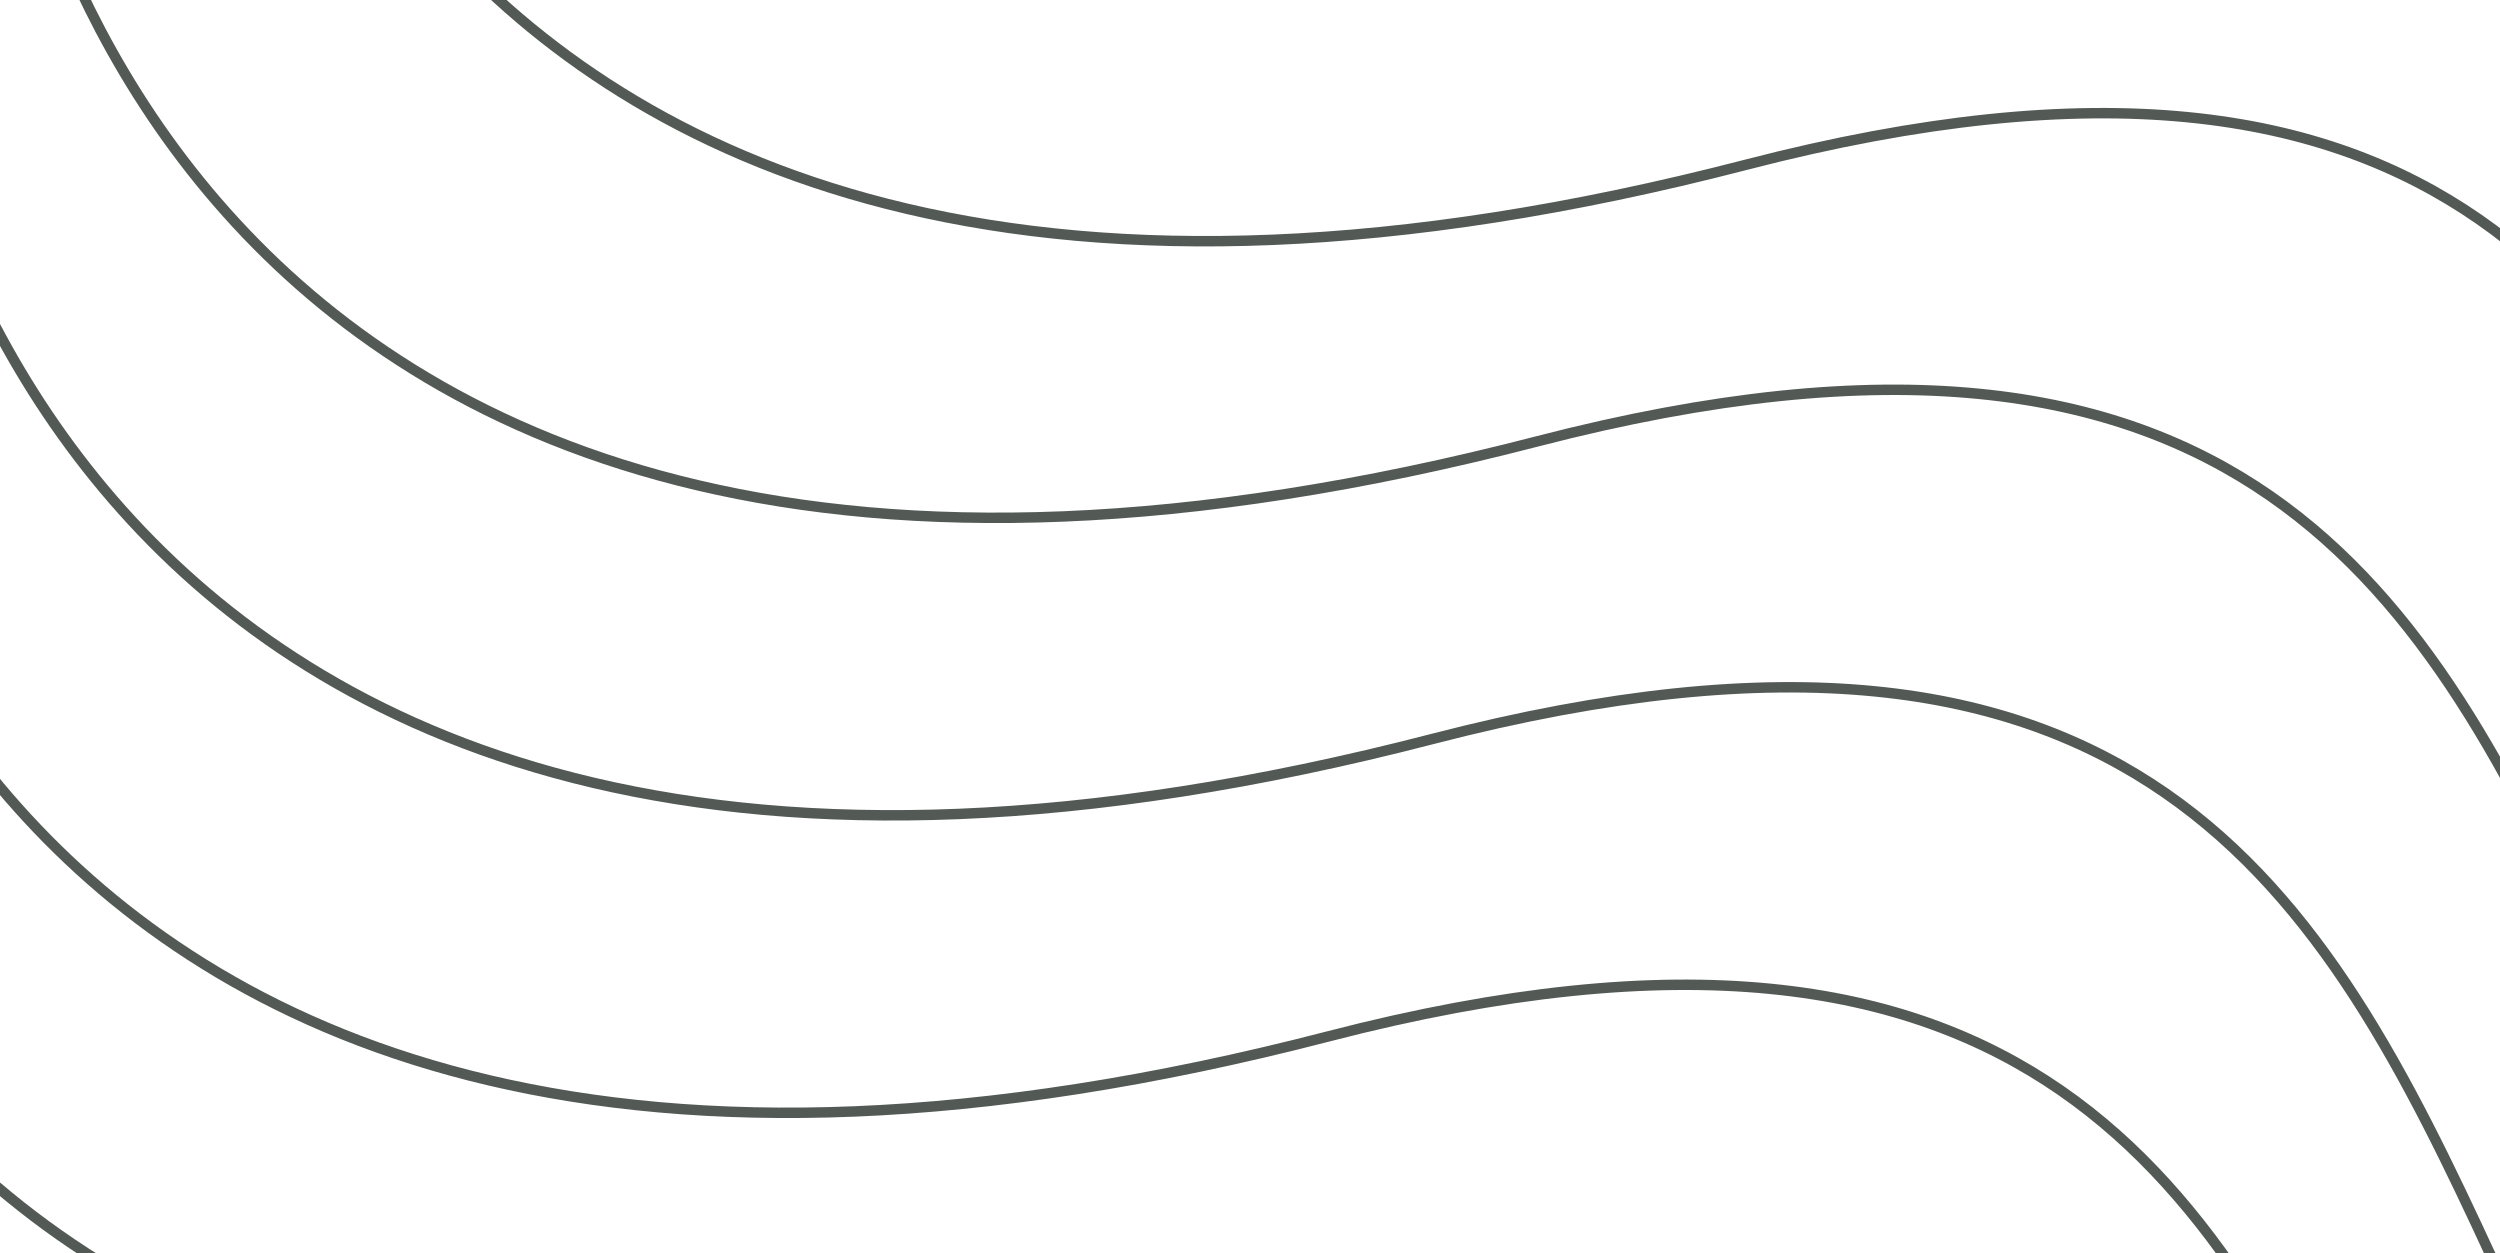
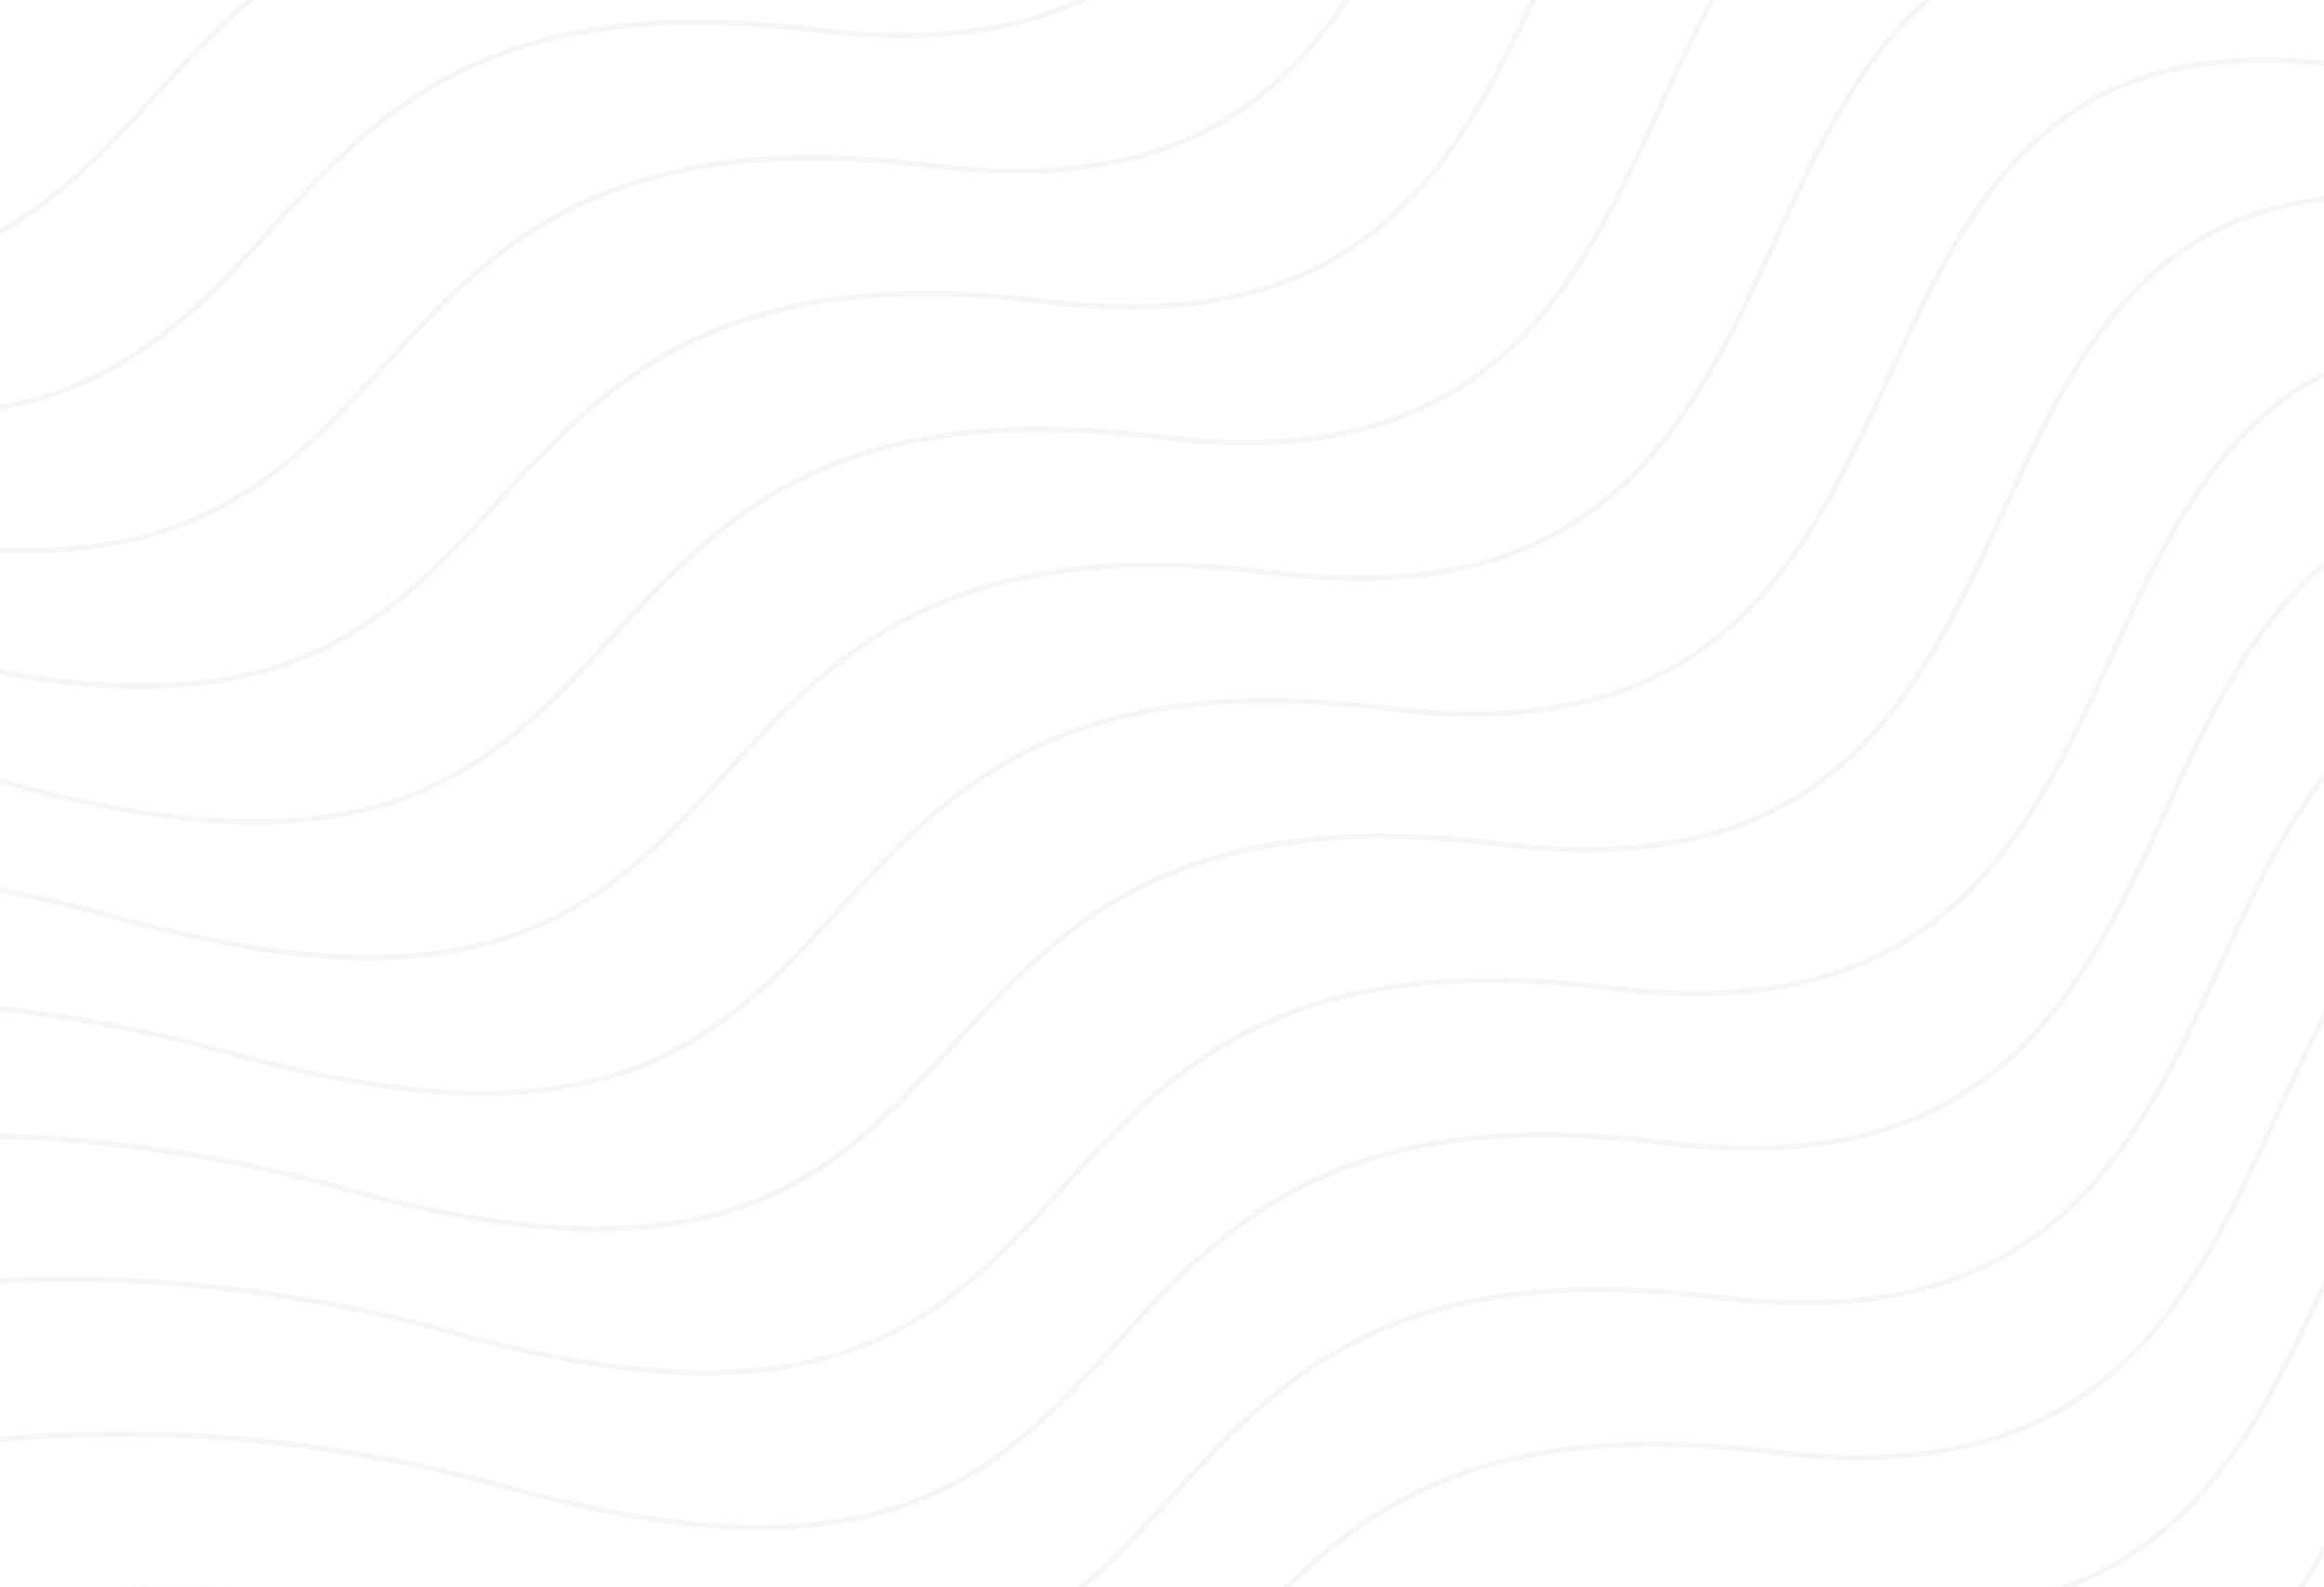
- <svg xmlns="http://www.w3.org/2000/svg" width="479" height="240" viewBox="0 0 479 240" fill="none">
-   <path d="M0 -51.923C0 -51.923 22.5 155.077 294.5 84.577C566.5 14.077 433.5 344.577 686 313.577C938.5 282.577 843.386 515.15 1112 440.577C1288.5 391.577 1471.5 437.91 1507.5 538.577" stroke="#0B140D" stroke-opacity="0.7" stroke-width="2" />
-   <path d="M-20 5.077C-20 5.077 2.5 212.077 274.5 141.577C546.5 71.077 413.5 401.577 666 370.577C918.5 339.577 823.386 572.15 1092 497.577C1268.5 448.577 1451.5 494.91 1487.5 595.577" stroke="#0B140D" stroke-opacity="0.7" stroke-width="2" />
-   <path d="M-40 62.077C-40 62.077 -17.5 269.077 254.5 198.577C526.5 128.077 393.5 458.577 646 427.577C898.5 396.577 803.386 629.15 1072 554.577C1248.5 505.577 1431.5 551.91 1467.5 652.577" stroke="#0B140D" stroke-opacity="0.7" stroke-width="2" />
-   <path d="M-60 119.077C-60 119.077 -37.5 326.077 234.5 255.577C506.5 185.077 373.5 515.577 626 484.577C878.5 453.577 783.386 686.15 1052 611.577C1228.5 562.577 1411.5 608.91 1447.5 709.577" stroke="#0B140D" stroke-opacity="0.7" stroke-width="2" />
-   <path d="M-80 176.077C-80 176.077 -57.5 383.077 214.5 312.577C486.5 242.077 353.5 572.577 606 541.577C858.5 510.577 763.386 743.15 1032 668.577C1208.5 619.577 1391.5 665.91 1427.5 766.577" stroke="#0B140D" stroke-opacity="0.7" stroke-width="2" />
-   <path d="M-100 233.077C-100 233.077 -77.5 440.077 194.5 369.577C466.5 299.077 333.5 629.577 586 598.577C838.5 567.577 743.386 800.15 1012 725.577C1188.5 676.577 1371.5 722.91 1407.5 823.577" stroke="#0B140D" stroke-opacity="0.7" stroke-width="2" />
-   <path d="M40 -104.923C40 -104.923 62.5 102.077 334.5 31.577C606.5 -38.923 473.5 291.577 726 260.577C978.5 229.577 883.386 462.15 1152 387.577C1328.5 338.577 1511.5 384.91 1547.5 485.577" stroke="#0B140D" stroke-opacity="0.7" stroke-width="2" />
-   <path d="M82 -154.923C82 -154.923 104.5 52.077 376.5 -18.423C648.5 -88.923 515.5 241.577 768 210.577C1020.5 179.577 925.386 412.15 1194 337.577C1370.5 288.577 1553.5 334.91 1589.5 435.577" stroke="#0B140D" stroke-opacity="0.7" stroke-width="2" />
-   <path d="M124 -204.923C124 -204.923 146.5 2.077 418.5 -68.423C690.5 -138.923 557.5 191.577 810 160.577C1062.5 129.577 967.386 362.15 1236 287.577C1412.5 238.577 1595.5 284.91 1631.5 385.577" stroke="#0B140D" stroke-opacity="0.7" stroke-width="2" />
-   <path d="M166 -254.923C166 -254.923 188.5 -47.923 460.5 -118.423C732.5 -188.923 599.5 141.577 852 110.577C1104.5 79.577 1009.39 312.15 1278 237.577C1454.5 188.577 1637.5 234.91 1673.5 335.577" stroke="#0B140D" stroke-opacity="0.7" stroke-width="2" />
-   <path d="M208 -304.923C208 -304.923 230.5 -97.923 502.5 -168.423C774.5 -238.923 641.5 91.577 894 60.577C1146.5 29.577 1051.39 262.15 1320 187.577C1496.5 138.577 1679.5 184.91 1715.5 285.577" stroke="#0B140D" stroke-opacity="0.7" stroke-width="2" />
-   <path d="M250 -354.923C250 -354.923 272.5 -147.923 544.5 -218.423C816.5 -288.923 683.5 41.577 936 10.577C1188.5 -20.423 1093.39 212.15 1362 137.577C1538.5 88.577 1721.5 134.91 1757.5 235.577" stroke="#0B140D" stroke-opacity="0.7" stroke-width="2" />
-   <path d="M292 -404.923C292 -404.923 314.5 -197.923 586.5 -268.423C858.5 -338.923 725.5 -8.423 978 -39.423C1230.5 -70.423 1135.39 162.15 1404 87.577C1580.5 38.577 1763.5 84.91 1799.5 185.577" stroke="#0B140D" stroke-opacity="0.7" stroke-width="2" />
-   <path d="M334 -454.923C334 -454.923 356.5 -247.923 628.5 -318.423C900.5 -388.923 767.5 -58.423 1020 -89.423C1272.5 -120.423 1177.39 112.15 1446 37.577C1622.5 -11.423 1805.5 34.91 1841.5 135.577" stroke="#0B140D" stroke-opacity="0.7" stroke-width="2" />
+ <svg xmlns="http://www.w3.org/2000/svg" width="381" height="260" viewBox="0 0 381 260" fill="none">
+   <path d="M568.945 -0.647C568.945 -0.647 558.936 91.437 437.936 60.075C316.936 28.713 376.102 175.737 263.776 161.946C151.451 148.156 193.763 251.616 74.269 218.442C-4.247 196.645 -85.655 217.256 -101.67 262.038" stroke="#D7D5D5" stroke-opacity="0.2" stroke-width="0.89" />
+   <path d="M577.844 24.709C577.844 24.709 567.835 116.794 446.835 85.432C325.835 54.07 385 201.094 272.675 187.303C160.35 173.513 202.661 276.973 83.168 243.799C4.651 222.002 -76.757 242.613 -92.772 287.395" stroke="#D7D5D5" stroke-opacity="0.2" stroke-width="0.89" />
+   <path d="M586.742 50.066C586.742 50.066 576.733 142.15 455.733 110.788C334.733 79.426 393.899 226.45 281.573 212.66C169.248 198.869 211.56 302.33 92.066 269.156C13.55 247.358 -67.858 267.97 -83.873 312.751" stroke="#D7D5D5" stroke-opacity="0.2" stroke-width="0.89" />
+   <path d="M595.637 75.422C595.637 75.422 585.628 167.507 464.628 136.145C343.628 104.783 402.793 251.806 290.468 238.016C178.143 224.226 220.454 327.686 100.961 294.512C22.444 272.714 -58.964 293.326 -74.978 338.108" stroke="#D7D5D5" stroke-opacity="0.2" stroke-width="0.89" />
+   <path d="M604.535 100.779C604.535 100.779 594.526 192.863 473.526 161.501C352.526 130.139 411.692 277.163 299.366 263.372C187.041 249.582 229.353 353.043 109.859 319.869C31.343 298.071 -50.065 318.682 -66.08 363.464" stroke="#D7D5D5" stroke-opacity="0.2" stroke-width="0.89" />
+   <path d="M613.434 126.136C613.434 126.136 603.424 218.22 482.425 186.858C361.425 155.496 420.59 302.52 308.265 288.729C195.939 274.939 238.251 378.4 118.758 345.226C40.241 323.428 -41.167 344.039 -57.182 388.821" stroke="#D7D5D5" stroke-opacity="0.2" stroke-width="0.89" />
+   <path d="M622.328 151.492C622.328 151.492 612.319 243.577 491.319 212.215C370.319 180.852 429.485 327.876 317.159 314.086C204.834 300.295 247.146 403.756 127.652 370.582C49.136 348.784 -32.272 369.396 -48.287 414.178" stroke="#D7D5D5" stroke-opacity="0.2" stroke-width="0.89" />
+   <path d="M631.227 176.849C631.227 176.849 621.217 268.933 500.217 237.571C379.218 206.209 438.383 353.233 326.058 339.442C213.732 325.652 256.044 429.112 136.551 395.939C58.034 374.141 -23.374 394.752 -39.389 439.534" stroke="#D7D5D5" stroke-opacity="0.2" stroke-width="0.89" />
+   <path d="M551.152 -24.225C551.152 -24.225 541.143 67.86 420.143 36.498C299.143 5.136 358.309 152.159 245.983 138.369C133.658 124.579 175.97 228.039 56.476 194.865C-22.04 173.067 -103.448 193.679 -119.463 238.461" stroke="#D7D5D5" stroke-opacity="0.2" stroke-width="0.89" />
+   <path d="M532.469 -46.467C532.469 -46.467 522.46 45.617 401.46 14.255C280.46 -17.107 339.625 129.917 227.3 116.126C114.975 102.336 157.286 205.796 37.793 172.623C-40.724 150.825 -122.132 171.436 -138.146 216.218" stroke="#D7D5D5" stroke-opacity="0.2" stroke-width="0.89" />
+   <path d="M513.785 -68.71C513.785 -68.71 503.776 23.375 382.776 -7.988C261.776 -39.35 320.942 107.674 208.616 93.884C96.291 80.093 138.603 183.554 19.109 150.38C-59.407 128.582 -140.815 149.194 -156.83 193.975" stroke="#D7D5D5" stroke-opacity="0.2" stroke-width="0.89" />
+   <path d="M495.102 -90.953C495.102 -90.953 485.092 1.132 364.092 -30.23C243.093 -61.592 302.258 85.431 189.933 71.641C77.607 57.85 119.919 161.311 0.426 128.137C-78.091 106.339 -159.499 126.951 -175.514 171.733" stroke="#D7D5D5" stroke-opacity="0.2" stroke-width="0.89" />
+   <path d="M476.418 -113.195C476.418 -113.195 466.409 -21.11 345.409 -52.472C224.409 -83.835 283.574 63.189 171.249 49.399C58.924 35.608 101.236 139.069 -18.258 105.895C-96.775 84.097 -178.183 104.709 -194.197 149.491" stroke="#D7D5D5" stroke-opacity="0.2" stroke-width="0.89" />
+   <path d="M457.734 -135.438C457.734 -135.438 447.725 -43.353 326.725 -74.715C205.725 -106.077 264.891 40.947 152.566 27.156C40.24 13.366 82.552 116.826 -36.942 83.652C-115.458 61.855 -196.866 82.466 -212.881 127.248" stroke="#D7D5D5" stroke-opacity="0.2" stroke-width="0.89" />
+   <path d="M439.051 -157.68C439.051 -157.68 429.042 -65.596 308.042 -96.958C187.042 -128.32 246.207 18.704 133.882 4.913C21.557 -8.877 63.868 94.584 -55.625 61.41C-134.142 39.612 -215.55 60.223 -231.564 105.005" stroke="#D7D5D5" stroke-opacity="0.2" stroke-width="0.89" />
+   <path d="M420.367 -179.923C420.367 -179.923 410.358 -87.838 289.358 -119.2C168.358 -150.563 227.524 -3.539 115.198 -17.329C2.873 -31.12 45.185 72.341 -74.309 39.167C-152.825 17.369 -234.233 37.981 -250.248 82.763" stroke="#D7D5D5" stroke-opacity="0.2" stroke-width="0.89" />
</svg>
